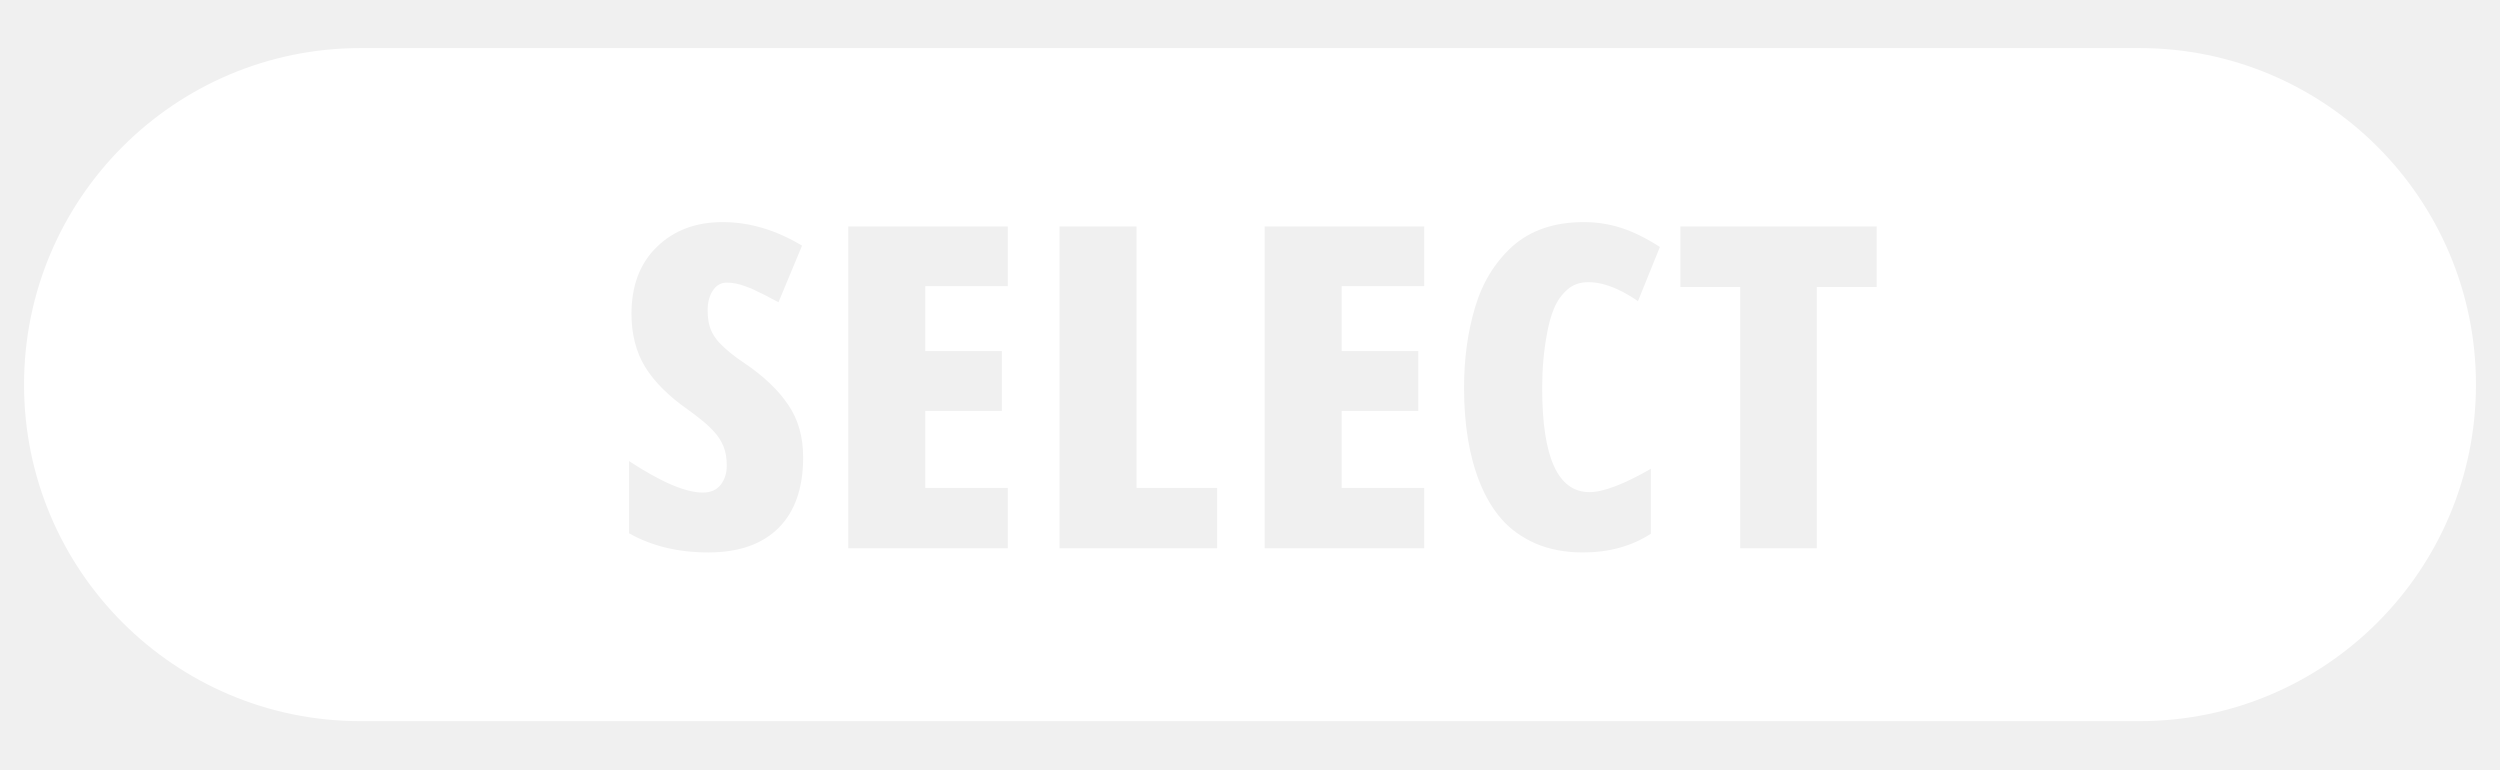
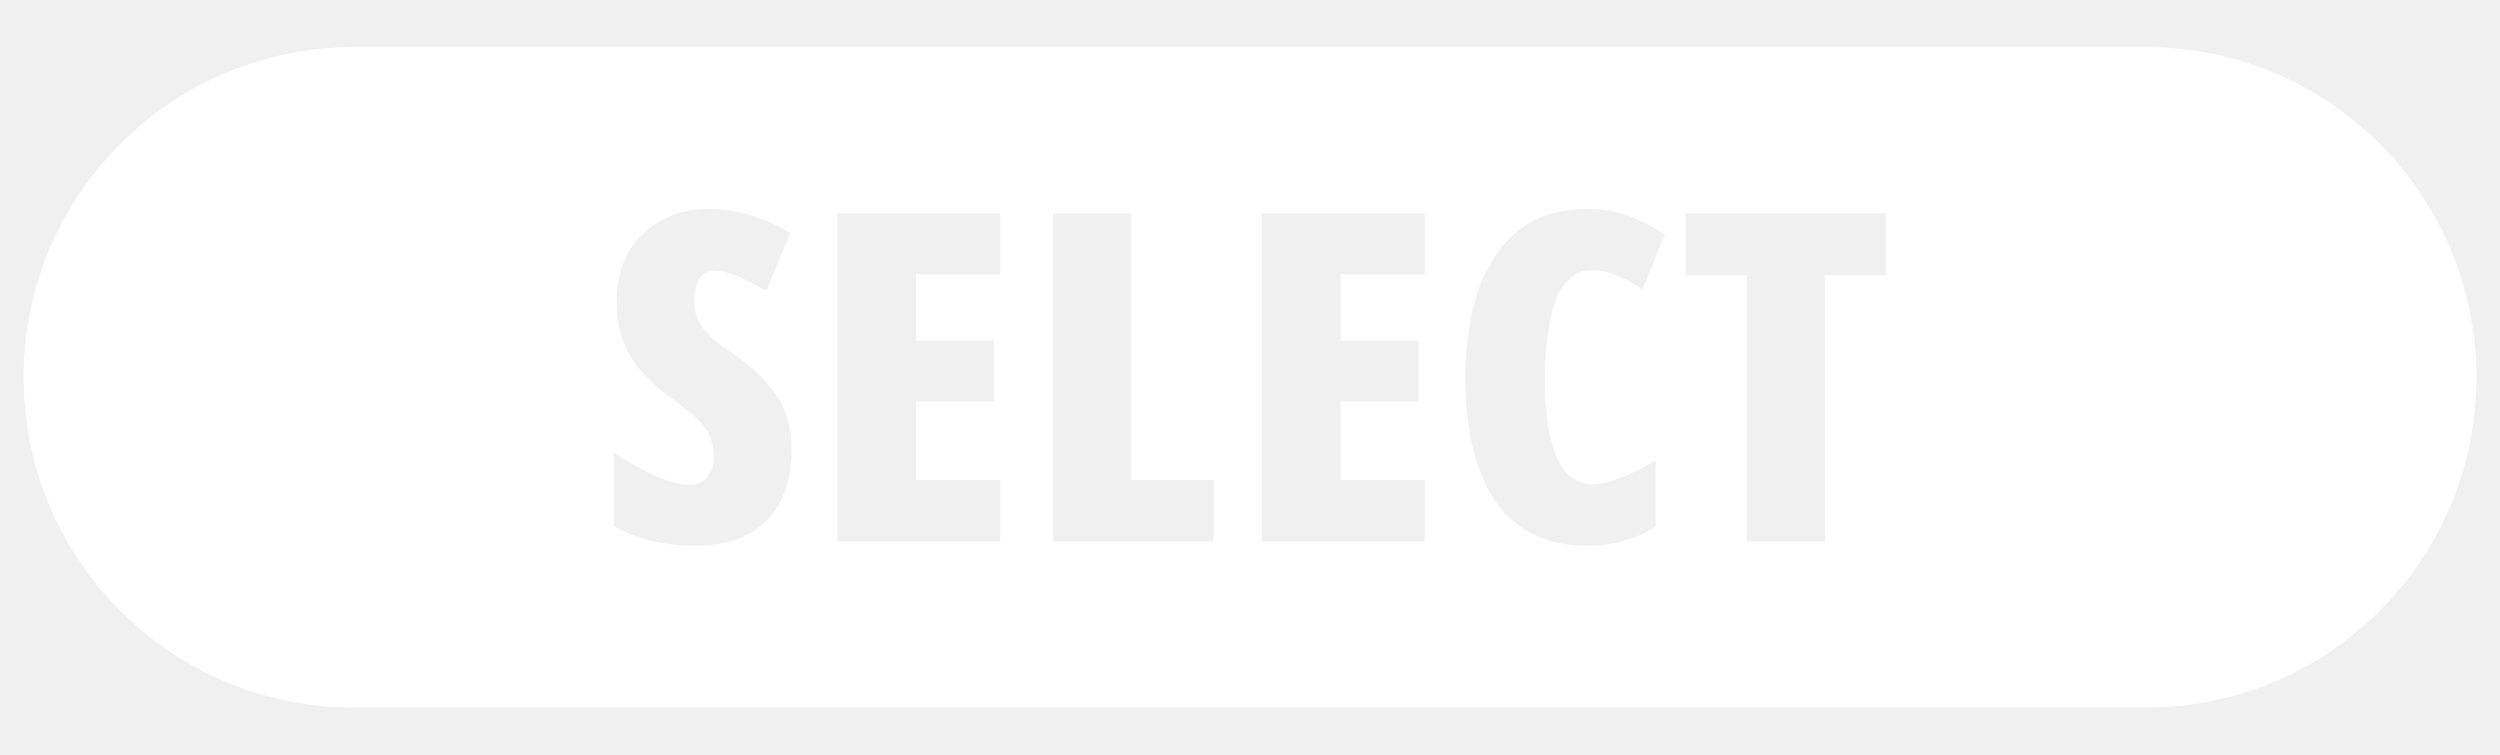
- <svg xmlns="http://www.w3.org/2000/svg" width="208" height="64" viewBox="0 0 208 64" version="1.1" id="svg1">
+ <svg xmlns="http://www.w3.org/2000/svg" width="212" height="64" viewBox="0 0 212 64" version="1.1" id="svg1">
  <defs id="defs1" />
-   <path id="pillshape" fill="#fff" d="M 30 4 A 28 28 0 0 0 2 32 A 28 28 0 0 0 30 60 L 178 60 A 28 28 0 0 0 206 32 A 28 28 0 0 0 178 4 L 30 4 z M 60.119 18.479 C 62.353 18.479 64.558 19.131 66.73 20.438 L 64.771 25.143 C 64.698 25.106 64.508 25.008 64.203 24.85 C 63.898 24.679 63.703 24.576 63.617 24.539 C 63.532 24.49 63.354 24.405 63.086 24.283 C 62.817 24.149 62.627 24.057 62.518 24.008 L 62.023 23.824 C 61.486 23.617 60.967 23.514 60.467 23.514 C 59.979 23.514 59.588 23.74 59.295 24.191 C 59.014 24.631 58.875 25.168 58.875 25.803 C 58.875 26.425 58.955 26.944 59.113 27.359 C 59.272 27.774 59.516 28.158 59.846 28.512 C 60.407 29.098 61.096 29.66 61.914 30.197 C 63.538 31.296 64.758 32.455 65.576 33.676 C 66.406 34.884 66.822 36.344 66.822 38.053 C 66.822 40.604 66.139 42.562 64.771 43.93 C 63.404 45.285 61.457 45.963 58.93 45.963 C 56.415 45.963 54.218 45.431 52.338 44.369 L 52.338 38.363 C 54.999 40.109 57.044 40.982 58.473 40.982 C 59.12 40.982 59.613 40.769 59.955 40.342 C 60.297 39.902 60.467 39.371 60.467 38.748 C 60.467 38.113 60.376 37.576 60.193 37.137 C 60.01 36.685 59.741 36.269 59.387 35.891 C 59.033 35.512 58.698 35.201 58.381 34.957 C 58.076 34.701 57.69 34.408 57.227 34.078 C 55.627 32.955 54.443 31.772 53.674 30.527 C 52.917 29.282 52.539 27.81 52.539 26.113 C 52.539 23.77 53.241 21.914 54.645 20.547 C 56.061 19.167 57.885 18.479 60.119 18.479 z M 131.77 18.479 C 132.844 18.479 133.875 18.638 134.863 18.955 C 135.864 19.272 136.944 19.802 138.104 20.547 L 136.273 25.07 C 136.176 24.973 135.937 24.813 135.559 24.594 C 135.18 24.362 134.833 24.179 134.516 24.045 C 133.673 23.667 132.887 23.477 132.154 23.477 C 131.434 23.477 130.841 23.69 130.377 24.117 C 129.913 24.532 129.553 25.046 129.297 25.656 C 129.041 26.267 128.84 26.999 128.693 27.854 C 128.437 29.233 128.309 30.716 128.309 32.303 C 128.309 38.064 129.62 40.945 132.244 40.945 C 133.392 40.945 135.095 40.298 137.354 39.004 L 137.354 44.406 C 135.754 45.444 133.868 45.963 131.695 45.963 C 130.218 45.963 128.9 45.711 127.74 45.211 C 126.593 44.698 125.652 44.022 124.92 43.18 C 124.188 42.337 123.584 41.317 123.107 40.121 C 122.241 37.948 121.809 35.33 121.809 32.266 C 121.809 29.849 122.112 27.621 122.723 25.582 C 123.333 23.519 124.371 21.823 125.836 20.492 C 127.35 19.149 129.328 18.479 131.77 18.479 z M 70.574 18.844 L 83.85 18.844 L 83.85 23.807 L 76.984 23.807 L 76.984 29.209 L 83.355 29.209 L 83.355 34.189 L 76.984 34.189 L 76.984 40.598 L 83.85 40.598 L 83.85 45.615 L 70.574 45.615 L 70.574 18.844 z M 88.152 18.844 L 94.562 18.844 L 94.562 40.598 L 101.264 40.598 L 101.264 45.615 L 88.152 45.615 L 88.152 18.844 z M 105.219 18.844 L 118.494 18.844 L 118.494 23.807 L 111.627 23.807 L 111.627 29.209 L 118 29.209 L 118 34.189 L 111.627 34.189 L 111.627 40.598 L 118.494 40.598 L 118.494 45.615 L 105.219 45.615 L 105.219 18.844 z M 139.807 18.844 L 156.141 18.844 L 156.141 23.879 L 151.16 23.879 L 151.16 45.615 L 144.787 45.615 L 144.787 23.879 L 139.807 23.879 L 139.807 18.844 z " />
-   <g id="lettersgroup" transform="translate(44.239,-9.016) scale(1.875)" />
+   <path id="pillshape" fill="#fff" d="M 30 4 A 28 28 0 0 0 2 32 A 28 28 0 0 0 30 60 L 182 60 A 28 28 0 0 0 210 32 A 28 28 0 0 0 182 4 L 30 4 z M 60.162 17.723 C 62.483 17.723 64.772 18.401 67.029 19.758 L 64.994 24.646 C 64.918 24.608 64.721 24.509 64.404 24.344 C 64.087 24.166 63.884 24.058 63.795 24.02 C 63.706 23.969 63.523 23.881 63.244 23.754 C 62.965 23.614 62.768 23.519 62.654 23.469 L 62.141 23.277 C 61.583 23.062 61.043 22.955 60.523 22.955 C 60.016 22.955 59.611 23.189 59.307 23.658 C 59.015 24.115 58.869 24.673 58.869 25.332 C 58.869 25.979 58.95 26.518 59.115 26.949 C 59.28 27.38 59.535 27.781 59.877 28.148 C 60.46 28.757 61.178 29.34 62.027 29.898 C 63.714 31.04 64.982 32.243 65.832 33.512 C 66.694 34.767 67.125 36.283 67.125 38.059 C 67.125 40.709 66.415 42.746 64.994 44.166 C 63.574 45.574 61.551 46.277 58.926 46.277 C 56.313 46.277 54.029 45.726 52.076 44.623 L 52.076 38.383 C 54.841 40.196 56.965 41.104 58.449 41.104 C 59.121 41.104 59.635 40.881 59.99 40.438 C 60.345 39.981 60.523 39.428 60.523 38.781 C 60.523 38.122 60.429 37.564 60.238 37.107 C 60.048 36.638 59.768 36.208 59.4 35.814 C 59.033 35.421 58.685 35.097 58.355 34.844 C 58.038 34.577 57.638 34.274 57.156 33.932 C 55.495 32.765 54.266 31.534 53.467 30.24 C 52.68 28.947 52.287 27.419 52.287 25.656 C 52.287 23.221 53.016 21.293 54.475 19.873 C 55.946 18.44 57.841 17.723 60.162 17.723 z M 134.602 17.723 C 135.718 17.723 136.789 17.887 137.816 18.217 C 138.856 18.547 139.979 19.099 141.184 19.873 L 139.281 24.57 C 139.18 24.469 138.934 24.304 138.541 24.076 C 138.148 23.835 137.785 23.645 137.455 23.506 C 136.58 23.113 135.763 22.916 135.002 22.916 C 134.254 22.916 133.638 23.138 133.156 23.582 C 132.674 24.013 132.3 24.546 132.033 25.18 C 131.767 25.814 131.558 26.575 131.406 27.463 C 131.14 28.896 131.006 30.437 131.006 32.086 C 131.006 38.072 132.371 41.064 135.098 41.064 C 136.29 41.064 138.058 40.393 140.404 39.049 L 140.404 44.66 C 138.743 45.738 136.783 46.277 134.525 46.277 C 132.991 46.277 131.623 46.018 130.418 45.498 C 129.226 44.965 128.249 44.26 127.488 43.385 C 126.727 42.51 126.098 41.452 125.604 40.209 C 124.703 37.951 124.254 35.23 124.254 32.047 C 124.254 29.536 124.571 27.221 125.205 25.104 C 125.839 22.96 126.918 21.197 128.439 19.814 C 130.012 18.419 132.065 17.723 134.602 17.723 z M 71.025 18.104 L 84.816 18.104 L 84.816 23.258 L 77.684 23.258 L 77.684 28.871 L 84.303 28.871 L 84.303 34.045 L 77.684 34.045 L 77.684 40.703 L 84.816 40.703 L 84.816 45.916 L 71.025 45.916 L 71.025 18.104 z M 89.287 18.104 L 95.945 18.104 L 95.945 40.703 L 102.908 40.703 L 102.908 45.916 L 89.287 45.916 L 89.287 18.104 z M 107.018 18.104 L 120.811 18.104 L 120.811 23.258 L 113.676 23.258 L 113.676 28.871 L 120.297 28.871 L 120.297 34.045 L 113.676 34.045 L 113.676 40.703 L 120.811 40.703 L 120.811 45.916 L 107.018 45.916 L 107.018 18.104 z M 142.953 18.104 L 159.924 18.104 L 159.924 23.334 L 154.748 23.334 L 154.748 45.916 L 148.129 45.916 L 148.129 23.334 L 142.953 23.334 L 142.953 18.104 z " />
+   <g id="lettersgroup" transform="translate(43.66287,-10.84257) scale(1.948036)" />
</svg>
